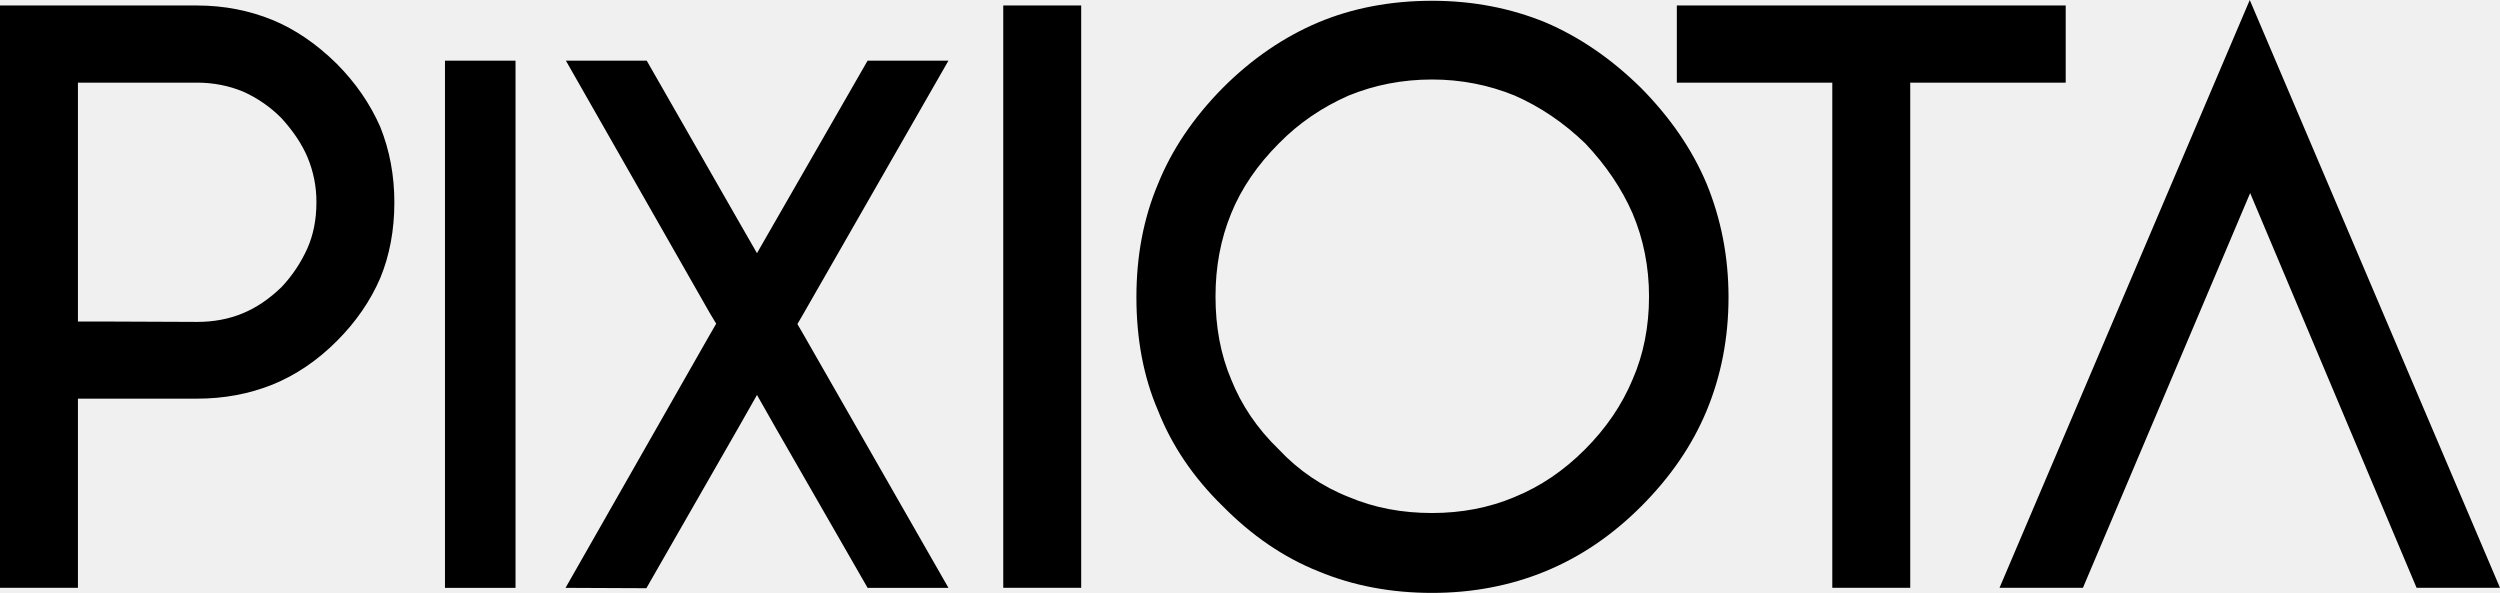
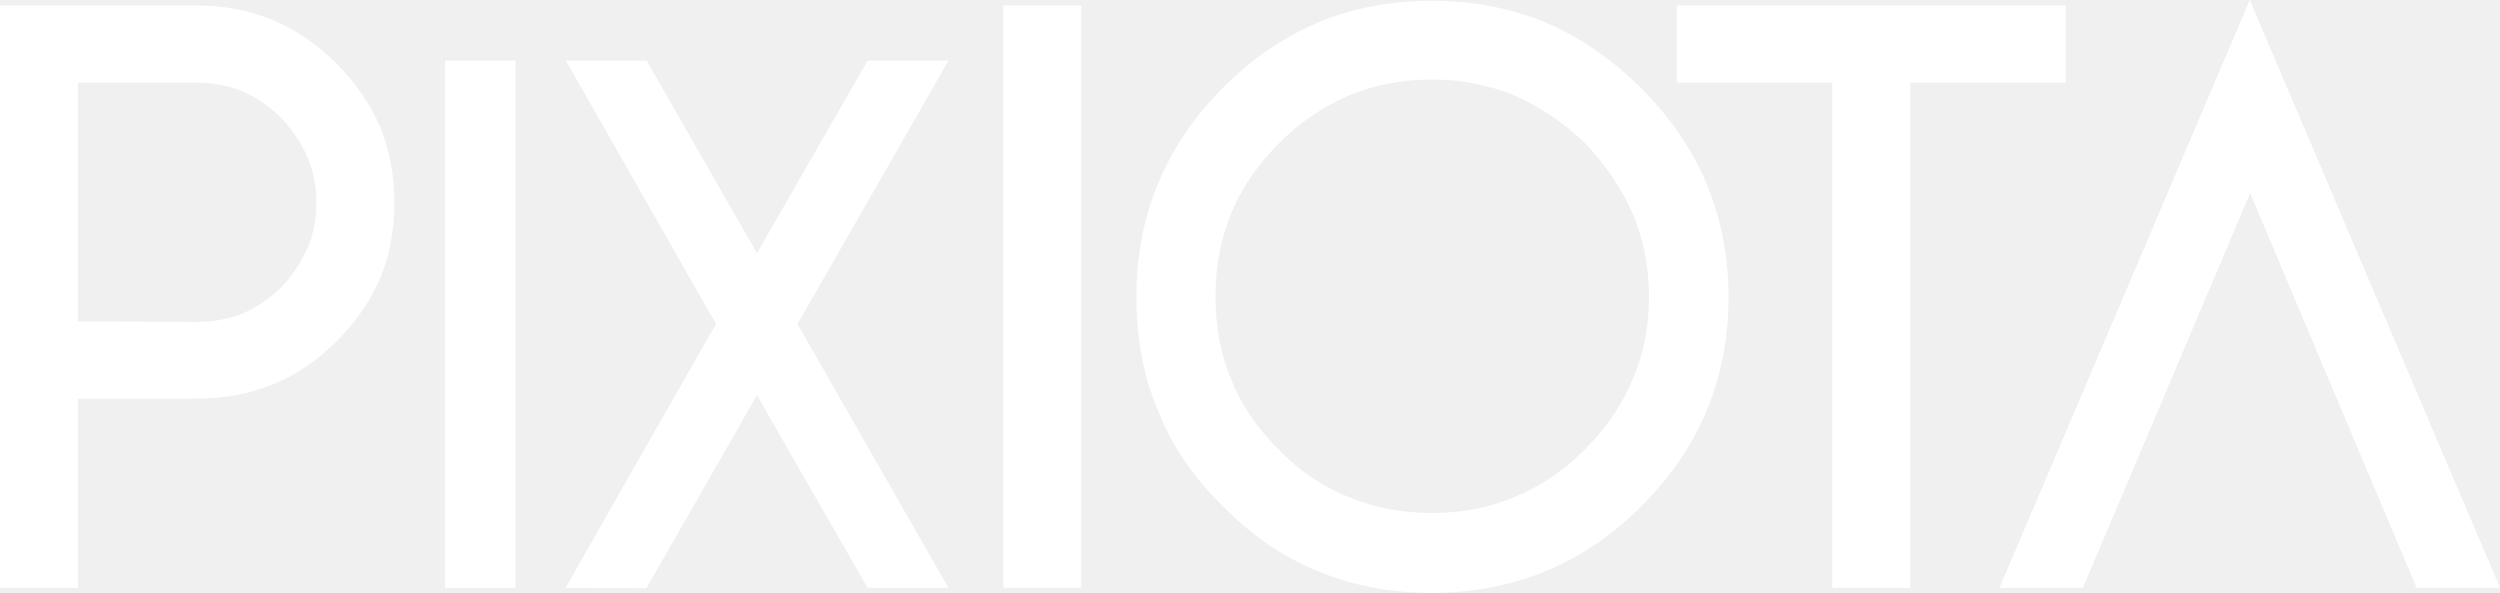
- <svg xmlns="http://www.w3.org/2000/svg" width="698.888" height="165.749" viewBox="0 0 184.914 43.854">
+ <svg xmlns="http://www.w3.org/2000/svg" width="698.888" height="165.749" viewBox="0 0 184.914 43.854" style="fill: white">
  <path style="line-height:1.25;-inkscape-font-specification:'Lemon/Milk light, '" d="M166.434 14.28l12.31 29.198h6.17L166.405 0l-18.51 43.478h6.17zM133.702.406h-9.674v5.706H135.527v37.366h5.765V6.112h11.499V.406h-9.675zM105.924.058c-3.1 0-5.909.55-8.4 1.593-2.549 1.072-4.924 2.694-7.068 4.837-2.201 2.23-3.794 4.606-4.808 7.126-1.072 2.549-1.593 5.33-1.593 8.371 0 3.07.521 5.88 1.593 8.371 1.014 2.578 2.607 4.953 4.808 7.097 2.115 2.143 4.461 3.766 7.068 4.808 2.578 1.072 5.388 1.593 8.4 1.593 2.955 0 5.764-.521 8.371-1.593 2.607-1.071 4.953-2.665 7.097-4.808 2.143-2.144 3.765-4.49 4.837-7.068 1.072-2.578 1.622-5.387 1.622-8.4 0-2.983-.55-5.793-1.622-8.4-1.072-2.549-2.694-4.895-4.837-7.068-2.201-2.172-4.577-3.794-7.097-4.866-2.549-1.043-5.33-1.593-8.37-1.593zm0 5.822c2.144 0 4.2.406 6.112 1.188 1.912.84 3.65 2.027 5.214 3.534 1.535 1.622 2.694 3.33 3.505 5.184.81 1.912 1.216 3.969 1.216 6.141 0 2.23-.405 4.287-1.216 6.141-.782 1.883-1.97 3.62-3.534 5.185-1.564 1.564-3.273 2.723-5.185 3.505-1.912.81-3.968 1.187-6.112 1.187-2.201 0-4.258-.376-6.17-1.187a14.2 14.2 0 0 1-5.156-3.505c-1.622-1.564-2.78-3.302-3.533-5.185-.783-1.854-1.159-3.881-1.159-6.14 0-2.202.376-4.23 1.159-6.142.753-1.853 1.94-3.591 3.533-5.184 1.478-1.507 3.187-2.665 5.156-3.534 1.912-.782 3.969-1.188 6.17-1.188zM74.206 43.478h5.765V.406h-5.765zM41.856 4.485l10.646 18.672.472.786-.472.813L41.83 43.481l5.979.026 6.766-11.801 1.416-2.492 1.416 2.492 6.766 11.775h5.98l-10.7-18.698-.472-.813.472-.813 10.7-18.672h-5.98L57.406 16.26l-1.416 2.465-1.416-2.465-6.74-11.775zm-8.943 38.996h5.218V4.485h-5.218zM0 43.478h5.764V29.487h8.806c1.999 0 3.852-.347 5.59-1.042 1.71-.696 3.302-1.767 4.75-3.216 1.42-1.419 2.492-2.983 3.216-4.663.695-1.68 1.043-3.563 1.043-5.59 0-2-.348-3.853-1.043-5.591-.753-1.709-1.825-3.273-3.244-4.693-1.478-1.448-3.042-2.52-4.722-3.215C18.451.782 16.597.406 14.57.406H0v30.877zm5.764-21.493V6.112h8.806c1.216 0 2.375.232 3.418.666a9.284 9.284 0 0 1 2.838 1.97c.87.956 1.507 1.912 1.912 2.867a8.482 8.482 0 0 1 .666 3.36c0 1.275-.231 2.405-.666 3.39a10.339 10.339 0 0 1-1.912 2.867c-.926.898-1.882 1.535-2.867 1.94-1.043.435-2.173.638-3.39.638l-7.009-.029H5.764z" font-weight="400" font-family="Lemon/Milk light" letter-spacing="0" word-spacing="0" />
</svg>
